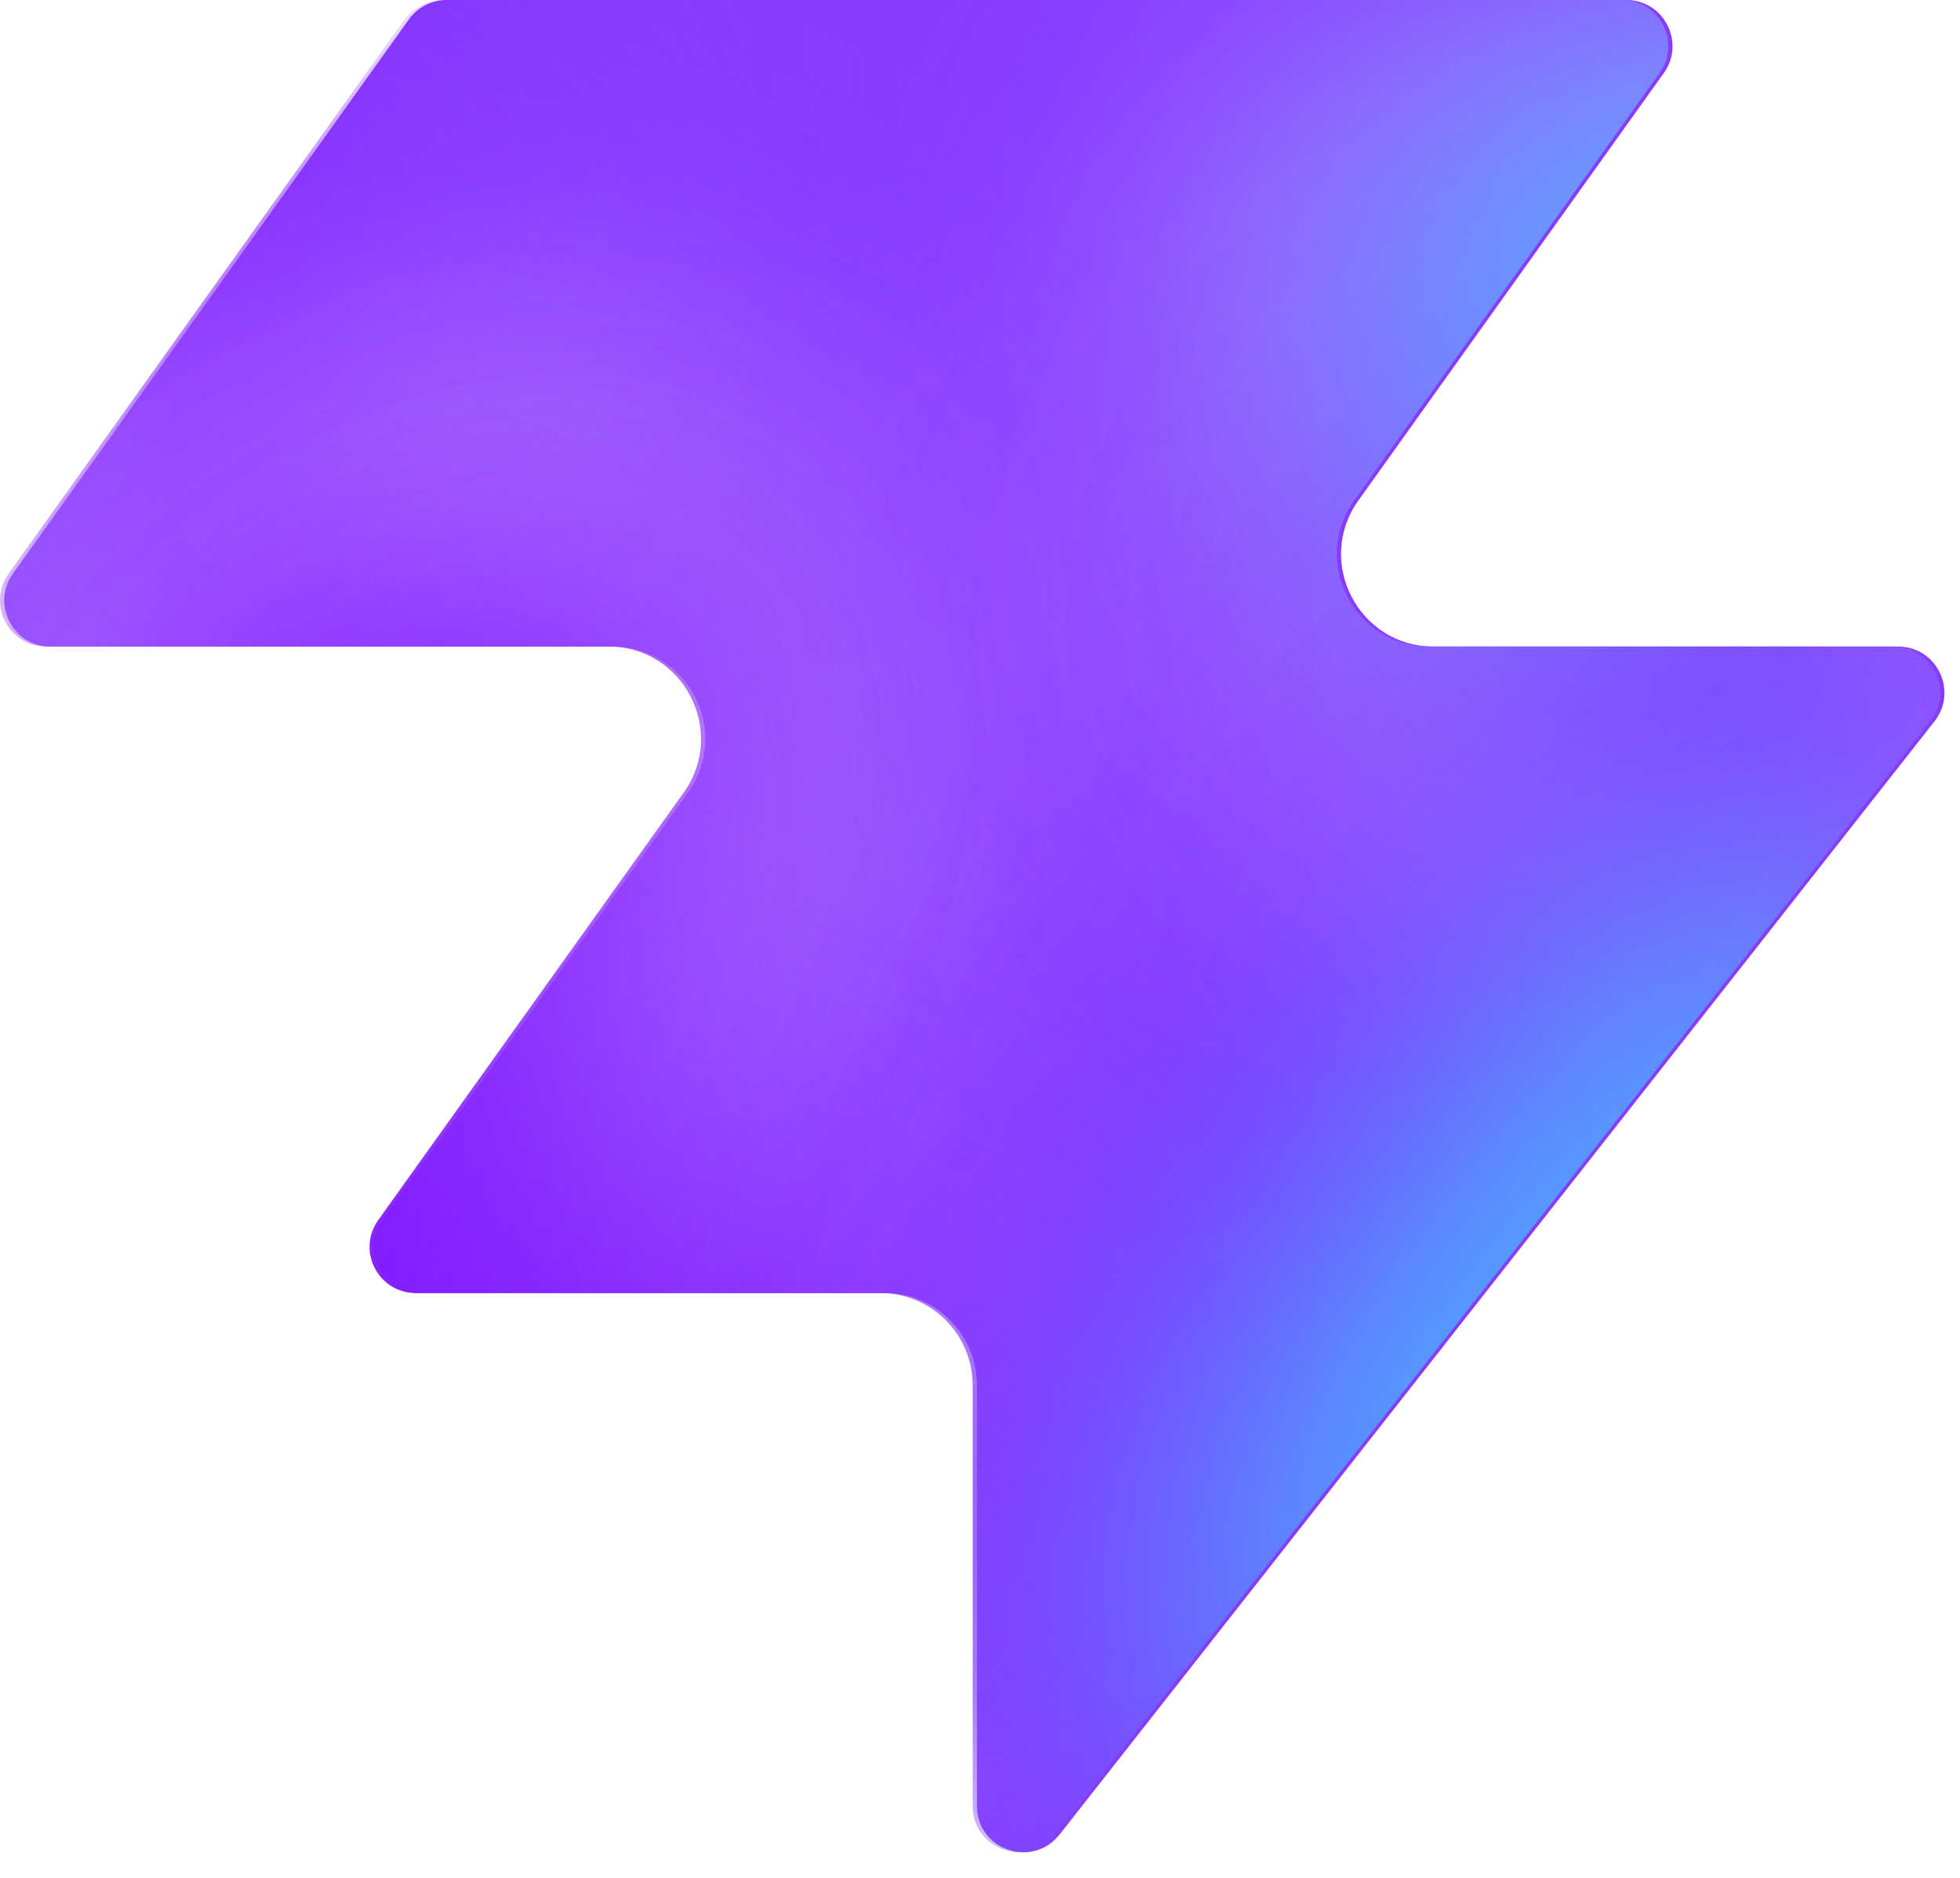
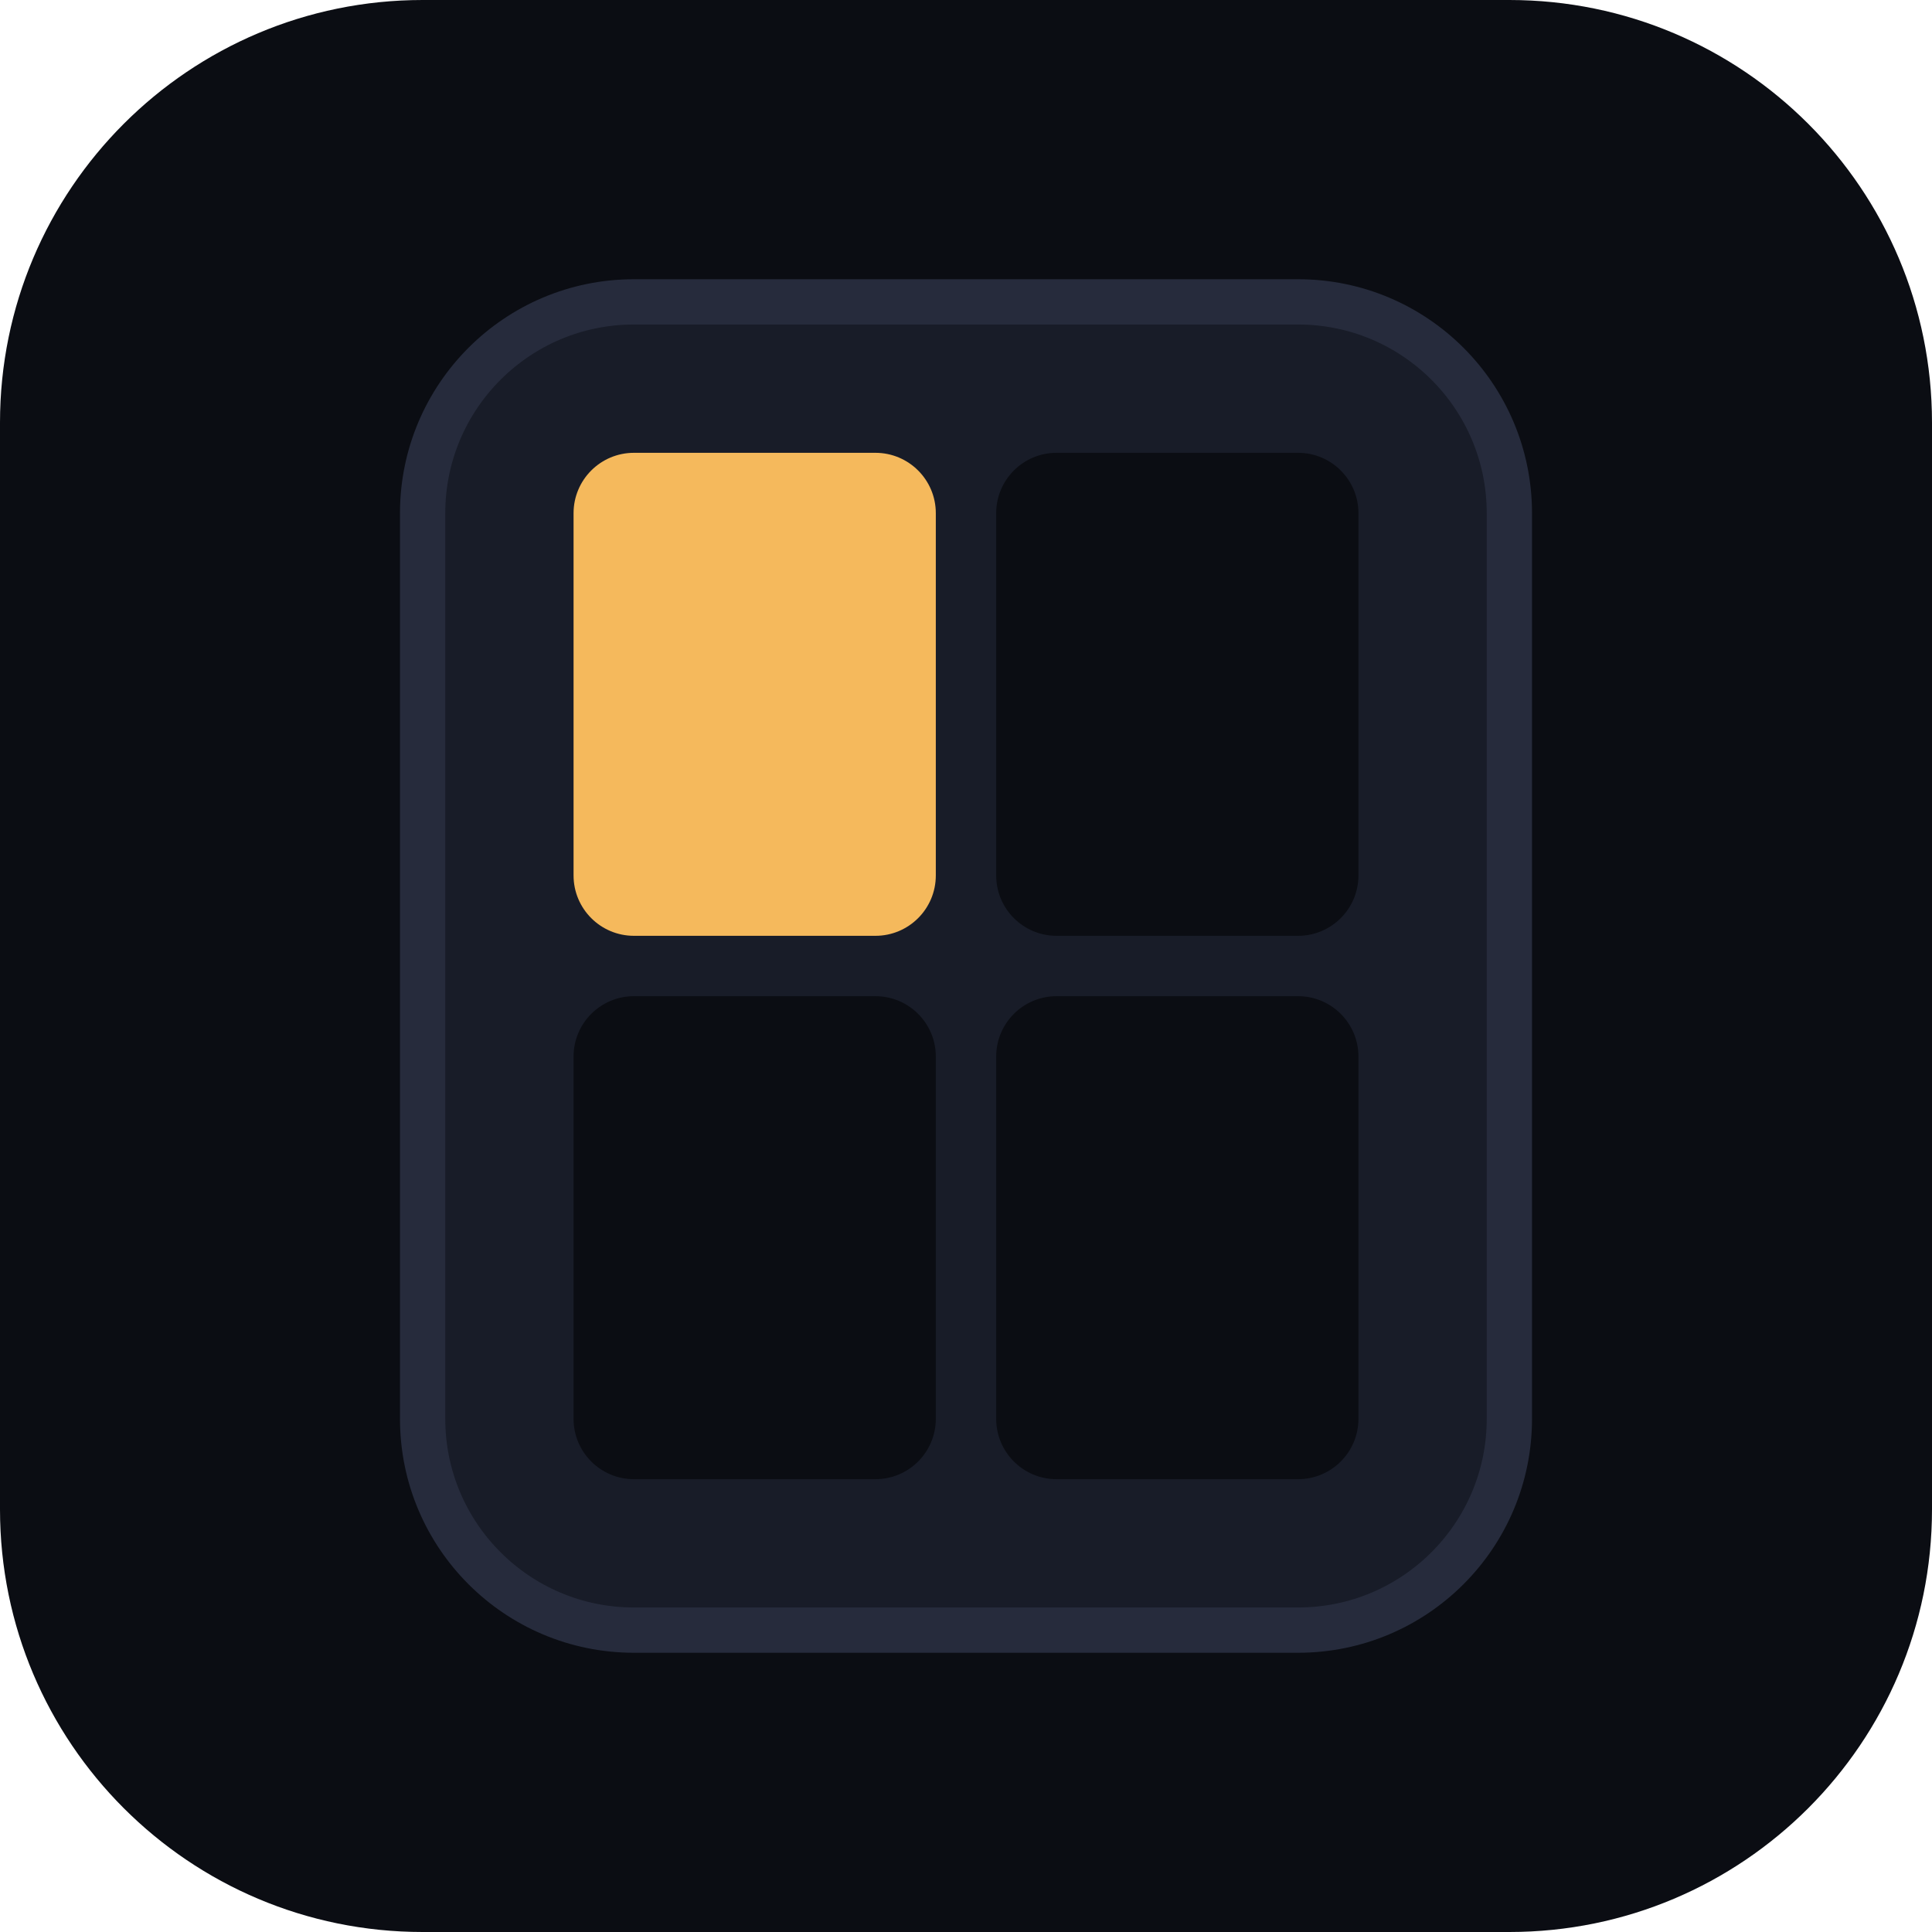
- <svg xmlns="http://www.w3.org/2000/svg" width="48" height="46" fill="none" viewBox="0 0 48 46">
-   <path fill="#863bff" d="M25.946 44.938c-.664.845-2.021.375-2.021-.698V33.937a2.26 2.26 0 0 0-2.262-2.262H10.287c-.92 0-1.456-1.04-.92-1.788l7.48-10.471c1.07-1.497 0-3.578-1.842-3.578H1.237c-.92 0-1.456-1.04-.92-1.788L10.013.474c.214-.297.556-.474.92-.474h28.894c.92 0 1.456 1.04.92 1.788l-7.48 10.471c-1.07 1.498 0 3.579 1.842 3.579h11.377c.943 0 1.473 1.088.89 1.83L25.947 44.94z" style="fill:#863bff;fill:color(display-p3 .525 .23 1);fill-opacity:1" />
-   <mask id="a" width="48" height="46" x="0" y="0" maskUnits="userSpaceOnUse" style="mask-type:alpha">
-     <path fill="#000" d="M25.842 44.938c-.664.844-2.021.375-2.021-.698V33.937a2.26 2.26 0 0 0-2.262-2.262H10.183c-.92 0-1.456-1.04-.92-1.788l7.48-10.471c1.07-1.498 0-3.579-1.842-3.579H1.133c-.92 0-1.456-1.04-.92-1.787L9.91.473c.214-.297.556-.474.92-.474h28.894c.92 0 1.456 1.04.92 1.788l-7.48 10.471c-1.07 1.498 0 3.578 1.842 3.578h11.377c.943 0 1.473 1.088.89 1.832L25.843 44.94z" style="fill:#000;fill-opacity:1" />
-   </mask>
-   <g mask="url(#a)">
-     <g filter="url(#b)">
-       <ellipse cx="5.508" cy="14.704" fill="#ede6ff" rx="5.508" ry="14.704" style="fill:#ede6ff;fill:color(display-p3 .927 .903 1);fill-opacity:1" transform="matrix(.00324 1 1 -.00324 -4.47 31.516)" />
-     </g>
-     <g filter="url(#c)">
-       <ellipse cx="10.399" cy="29.851" fill="#ede6ff" rx="10.399" ry="29.851" style="fill:#ede6ff;fill:color(display-p3 .927 .903 1);fill-opacity:1" transform="matrix(.00324 1 1 -.00324 -39.328 7.883)" />
-     </g>
-     <g filter="url(#d)">
-       <ellipse cx="5.508" cy="30.487" fill="#7e14ff" rx="5.508" ry="30.487" style="fill:#7e14ff;fill:color(display-p3 .492 .077 1);fill-opacity:1" transform="rotate(89.814 -25.913 -14.639)scale(1 -1)" />
-     </g>
-     <g filter="url(#e)">
-       <ellipse cx="5.508" cy="30.599" fill="#7e14ff" rx="5.508" ry="30.599" style="fill:#7e14ff;fill:color(display-p3 .492 .077 1);fill-opacity:1" transform="rotate(89.814 -32.644 -3.334)scale(1 -1)" />
-     </g>
-     <g filter="url(#f)">
-       <ellipse cx="5.508" cy="30.599" fill="#7e14ff" rx="5.508" ry="30.599" style="fill:#7e14ff;fill:color(display-p3 .492 .077 1);fill-opacity:1" transform="matrix(.00324 1 1 -.00324 -34.34 30.47)" />
-     </g>
-     <g filter="url(#g)">
-       <ellipse cx="14.072" cy="22.078" fill="#ede6ff" rx="14.072" ry="22.078" style="fill:#ede6ff;fill:color(display-p3 .927 .903 1);fill-opacity:1" transform="rotate(93.35 24.506 48.493)scale(-1 1)" />
-     </g>
-     <g filter="url(#h)">
-       <ellipse cx="3.47" cy="21.501" fill="#7e14ff" rx="3.47" ry="21.501" style="fill:#7e14ff;fill:color(display-p3 .492 .077 1);fill-opacity:1" transform="rotate(89.009 28.708 47.59)scale(-1 1)" />
-     </g>
-     <g filter="url(#i)">
-       <ellipse cx="3.47" cy="21.501" fill="#7e14ff" rx="3.47" ry="21.501" style="fill:#7e14ff;fill:color(display-p3 .492 .077 1);fill-opacity:1" transform="rotate(89.009 28.708 47.59)scale(-1 1)" />
-     </g>
-     <g filter="url(#j)">
-       <ellipse cx=".387" cy="8.972" fill="#7e14ff" rx="4.407" ry="29.108" style="fill:#7e14ff;fill:color(display-p3 .492 .077 1);fill-opacity:1" transform="rotate(39.51 .387 8.972)" />
-     </g>
-     <g filter="url(#k)">
-       <ellipse cx="47.523" cy="-6.092" fill="#7e14ff" rx="4.407" ry="29.108" style="fill:#7e14ff;fill:color(display-p3 .492 .077 1);fill-opacity:1" transform="rotate(37.892 47.523 -6.092)" />
-     </g>
-     <g filter="url(#l)">
-       <ellipse cx="41.412" cy="6.333" fill="#47bfff" rx="5.971" ry="9.665" style="fill:#47bfff;fill:color(display-p3 .28 .748 1);fill-opacity:1" transform="rotate(37.892 41.412 6.333)" />
-     </g>
-     <g filter="url(#m)">
-       <ellipse cx="-1.879" cy="38.332" fill="#7e14ff" rx="4.407" ry="29.108" style="fill:#7e14ff;fill:color(display-p3 .492 .077 1);fill-opacity:1" transform="rotate(37.892 -1.88 38.332)" />
-     </g>
-     <g filter="url(#n)">
-       <ellipse cx="-1.879" cy="38.332" fill="#7e14ff" rx="4.407" ry="29.108" style="fill:#7e14ff;fill:color(display-p3 .492 .077 1);fill-opacity:1" transform="rotate(37.892 -1.88 38.332)" />
-     </g>
-     <g filter="url(#o)">
-       <ellipse cx="35.651" cy="29.907" fill="#7e14ff" rx="4.407" ry="29.108" style="fill:#7e14ff;fill:color(display-p3 .492 .077 1);fill-opacity:1" transform="rotate(37.892 35.651 29.907)" />
-     </g>
-     <g filter="url(#p)">
-       <ellipse cx="38.418" cy="32.4" fill="#47bfff" rx="5.971" ry="15.297" style="fill:#47bfff;fill:color(display-p3 .28 .748 1);fill-opacity:1" transform="rotate(37.892 38.418 32.4)" />
-     </g>
-   </g>
-   <defs>
-     <filter id="b" width="60.045" height="41.654" x="-19.77" y="16.149" color-interpolation-filters="sRGB" filterUnits="userSpaceOnUse">
-       <feFlood flood-opacity="0" result="BackgroundImageFix" />
-       <feBlend in="SourceGraphic" in2="BackgroundImageFix" result="shape" />
-       <feGaussianBlur result="effect1_foregroundBlur_2002_17158" stdDeviation="7.659" />
-     </filter>
-     <filter id="c" width="90.34" height="51.437" x="-54.613" y="-7.533" color-interpolation-filters="sRGB" filterUnits="userSpaceOnUse">
-       <feFlood flood-opacity="0" result="BackgroundImageFix" />
-       <feBlend in="SourceGraphic" in2="BackgroundImageFix" result="shape" />
-       <feGaussianBlur result="effect1_foregroundBlur_2002_17158" stdDeviation="7.659" />
-     </filter>
-     <filter id="d" width="79.355" height="29.4" x="-49.64" y="2.03" color-interpolation-filters="sRGB" filterUnits="userSpaceOnUse">
-       <feFlood flood-opacity="0" result="BackgroundImageFix" />
-       <feBlend in="SourceGraphic" in2="BackgroundImageFix" result="shape" />
-       <feGaussianBlur result="effect1_foregroundBlur_2002_17158" stdDeviation="4.596" />
-     </filter>
-     <filter id="e" width="79.579" height="29.4" x="-45.045" y="20.029" color-interpolation-filters="sRGB" filterUnits="userSpaceOnUse">
-       <feFlood flood-opacity="0" result="BackgroundImageFix" />
-       <feBlend in="SourceGraphic" in2="BackgroundImageFix" result="shape" />
-       <feGaussianBlur result="effect1_foregroundBlur_2002_17158" stdDeviation="4.596" />
-     </filter>
-     <filter id="f" width="79.579" height="29.4" x="-43.513" y="21.178" color-interpolation-filters="sRGB" filterUnits="userSpaceOnUse">
-       <feFlood flood-opacity="0" result="BackgroundImageFix" />
-       <feBlend in="SourceGraphic" in2="BackgroundImageFix" result="shape" />
-       <feGaussianBlur result="effect1_foregroundBlur_2002_17158" stdDeviation="4.596" />
-     </filter>
-     <filter id="g" width="74.749" height="58.852" x="15.756" y="-17.901" color-interpolation-filters="sRGB" filterUnits="userSpaceOnUse">
-       <feFlood flood-opacity="0" result="BackgroundImageFix" />
-       <feBlend in="SourceGraphic" in2="BackgroundImageFix" result="shape" />
-       <feGaussianBlur result="effect1_foregroundBlur_2002_17158" stdDeviation="7.659" />
-     </filter>
-     <filter id="h" width="61.377" height="25.362" x="23.548" y="2.284" color-interpolation-filters="sRGB" filterUnits="userSpaceOnUse">
-       <feFlood flood-opacity="0" result="BackgroundImageFix" />
-       <feBlend in="SourceGraphic" in2="BackgroundImageFix" result="shape" />
-       <feGaussianBlur result="effect1_foregroundBlur_2002_17158" stdDeviation="4.596" />
-     </filter>
-     <filter id="i" width="61.377" height="25.362" x="23.548" y="2.284" color-interpolation-filters="sRGB" filterUnits="userSpaceOnUse">
-       <feFlood flood-opacity="0" result="BackgroundImageFix" />
-       <feBlend in="SourceGraphic" in2="BackgroundImageFix" result="shape" />
-       <feGaussianBlur result="effect1_foregroundBlur_2002_17158" stdDeviation="4.596" />
-     </filter>
-     <filter id="j" width="56.045" height="63.649" x="-27.636" y="-22.853" color-interpolation-filters="sRGB" filterUnits="userSpaceOnUse">
-       <feFlood flood-opacity="0" result="BackgroundImageFix" />
-       <feBlend in="SourceGraphic" in2="BackgroundImageFix" result="shape" />
-       <feGaussianBlur result="effect1_foregroundBlur_2002_17158" stdDeviation="4.596" />
-     </filter>
-     <filter id="k" width="54.814" height="64.646" x="20.116" y="-38.415" color-interpolation-filters="sRGB" filterUnits="userSpaceOnUse">
-       <feFlood flood-opacity="0" result="BackgroundImageFix" />
-       <feBlend in="SourceGraphic" in2="BackgroundImageFix" result="shape" />
-       <feGaussianBlur result="effect1_foregroundBlur_2002_17158" stdDeviation="4.596" />
-     </filter>
-     <filter id="l" width="33.541" height="35.313" x="24.641" y="-11.323" color-interpolation-filters="sRGB" filterUnits="userSpaceOnUse">
-       <feFlood flood-opacity="0" result="BackgroundImageFix" />
-       <feBlend in="SourceGraphic" in2="BackgroundImageFix" result="shape" />
-       <feGaussianBlur result="effect1_foregroundBlur_2002_17158" stdDeviation="4.596" />
-     </filter>
-     <filter id="m" width="54.814" height="64.646" x="-29.286" y="6.009" color-interpolation-filters="sRGB" filterUnits="userSpaceOnUse">
-       <feFlood flood-opacity="0" result="BackgroundImageFix" />
-       <feBlend in="SourceGraphic" in2="BackgroundImageFix" result="shape" />
-       <feGaussianBlur result="effect1_foregroundBlur_2002_17158" stdDeviation="4.596" />
-     </filter>
-     <filter id="n" width="54.814" height="64.646" x="-29.286" y="6.009" color-interpolation-filters="sRGB" filterUnits="userSpaceOnUse">
-       <feFlood flood-opacity="0" result="BackgroundImageFix" />
-       <feBlend in="SourceGraphic" in2="BackgroundImageFix" result="shape" />
-       <feGaussianBlur result="effect1_foregroundBlur_2002_17158" stdDeviation="4.596" />
-     </filter>
-     <filter id="o" width="54.814" height="64.646" x="8.244" y="-2.416" color-interpolation-filters="sRGB" filterUnits="userSpaceOnUse">
-       <feFlood flood-opacity="0" result="BackgroundImageFix" />
-       <feBlend in="SourceGraphic" in2="BackgroundImageFix" result="shape" />
-       <feGaussianBlur result="effect1_foregroundBlur_2002_17158" stdDeviation="4.596" />
-     </filter>
-     <filter id="p" width="39.409" height="43.623" x="18.713" y="10.588" color-interpolation-filters="sRGB" filterUnits="userSpaceOnUse">
-       <feFlood flood-opacity="0" result="BackgroundImageFix" />
-       <feBlend in="SourceGraphic" in2="BackgroundImageFix" result="shape" />
-       <feGaussianBlur result="effect1_foregroundBlur_2002_17158" stdDeviation="4.596" />
-     </filter>
-   </defs>
+ <svg xmlns="http://www.w3.org/2000/svg" width="64" height="64" viewBox="0 0 64 64">
+   <rect width="64" height="64" rx="14" fill="#0b0d13" />
+   <rect x="14" y="10" width="36" height="44" rx="7" fill="#181c28" stroke="#262b3c" stroke-width="1.5" />
+   <rect x="19" y="15" width="12" height="16" rx="2" fill="#f5b95c" />
+   <rect x="33" y="15" width="12" height="16" rx="2" fill="#0b0d13" />
+   <rect x="19" y="33" width="12" height="16" rx="2" fill="#0b0d13" />
+   <rect x="33" y="33" width="12" height="16" rx="2" fill="#0b0d13" />
</svg>
